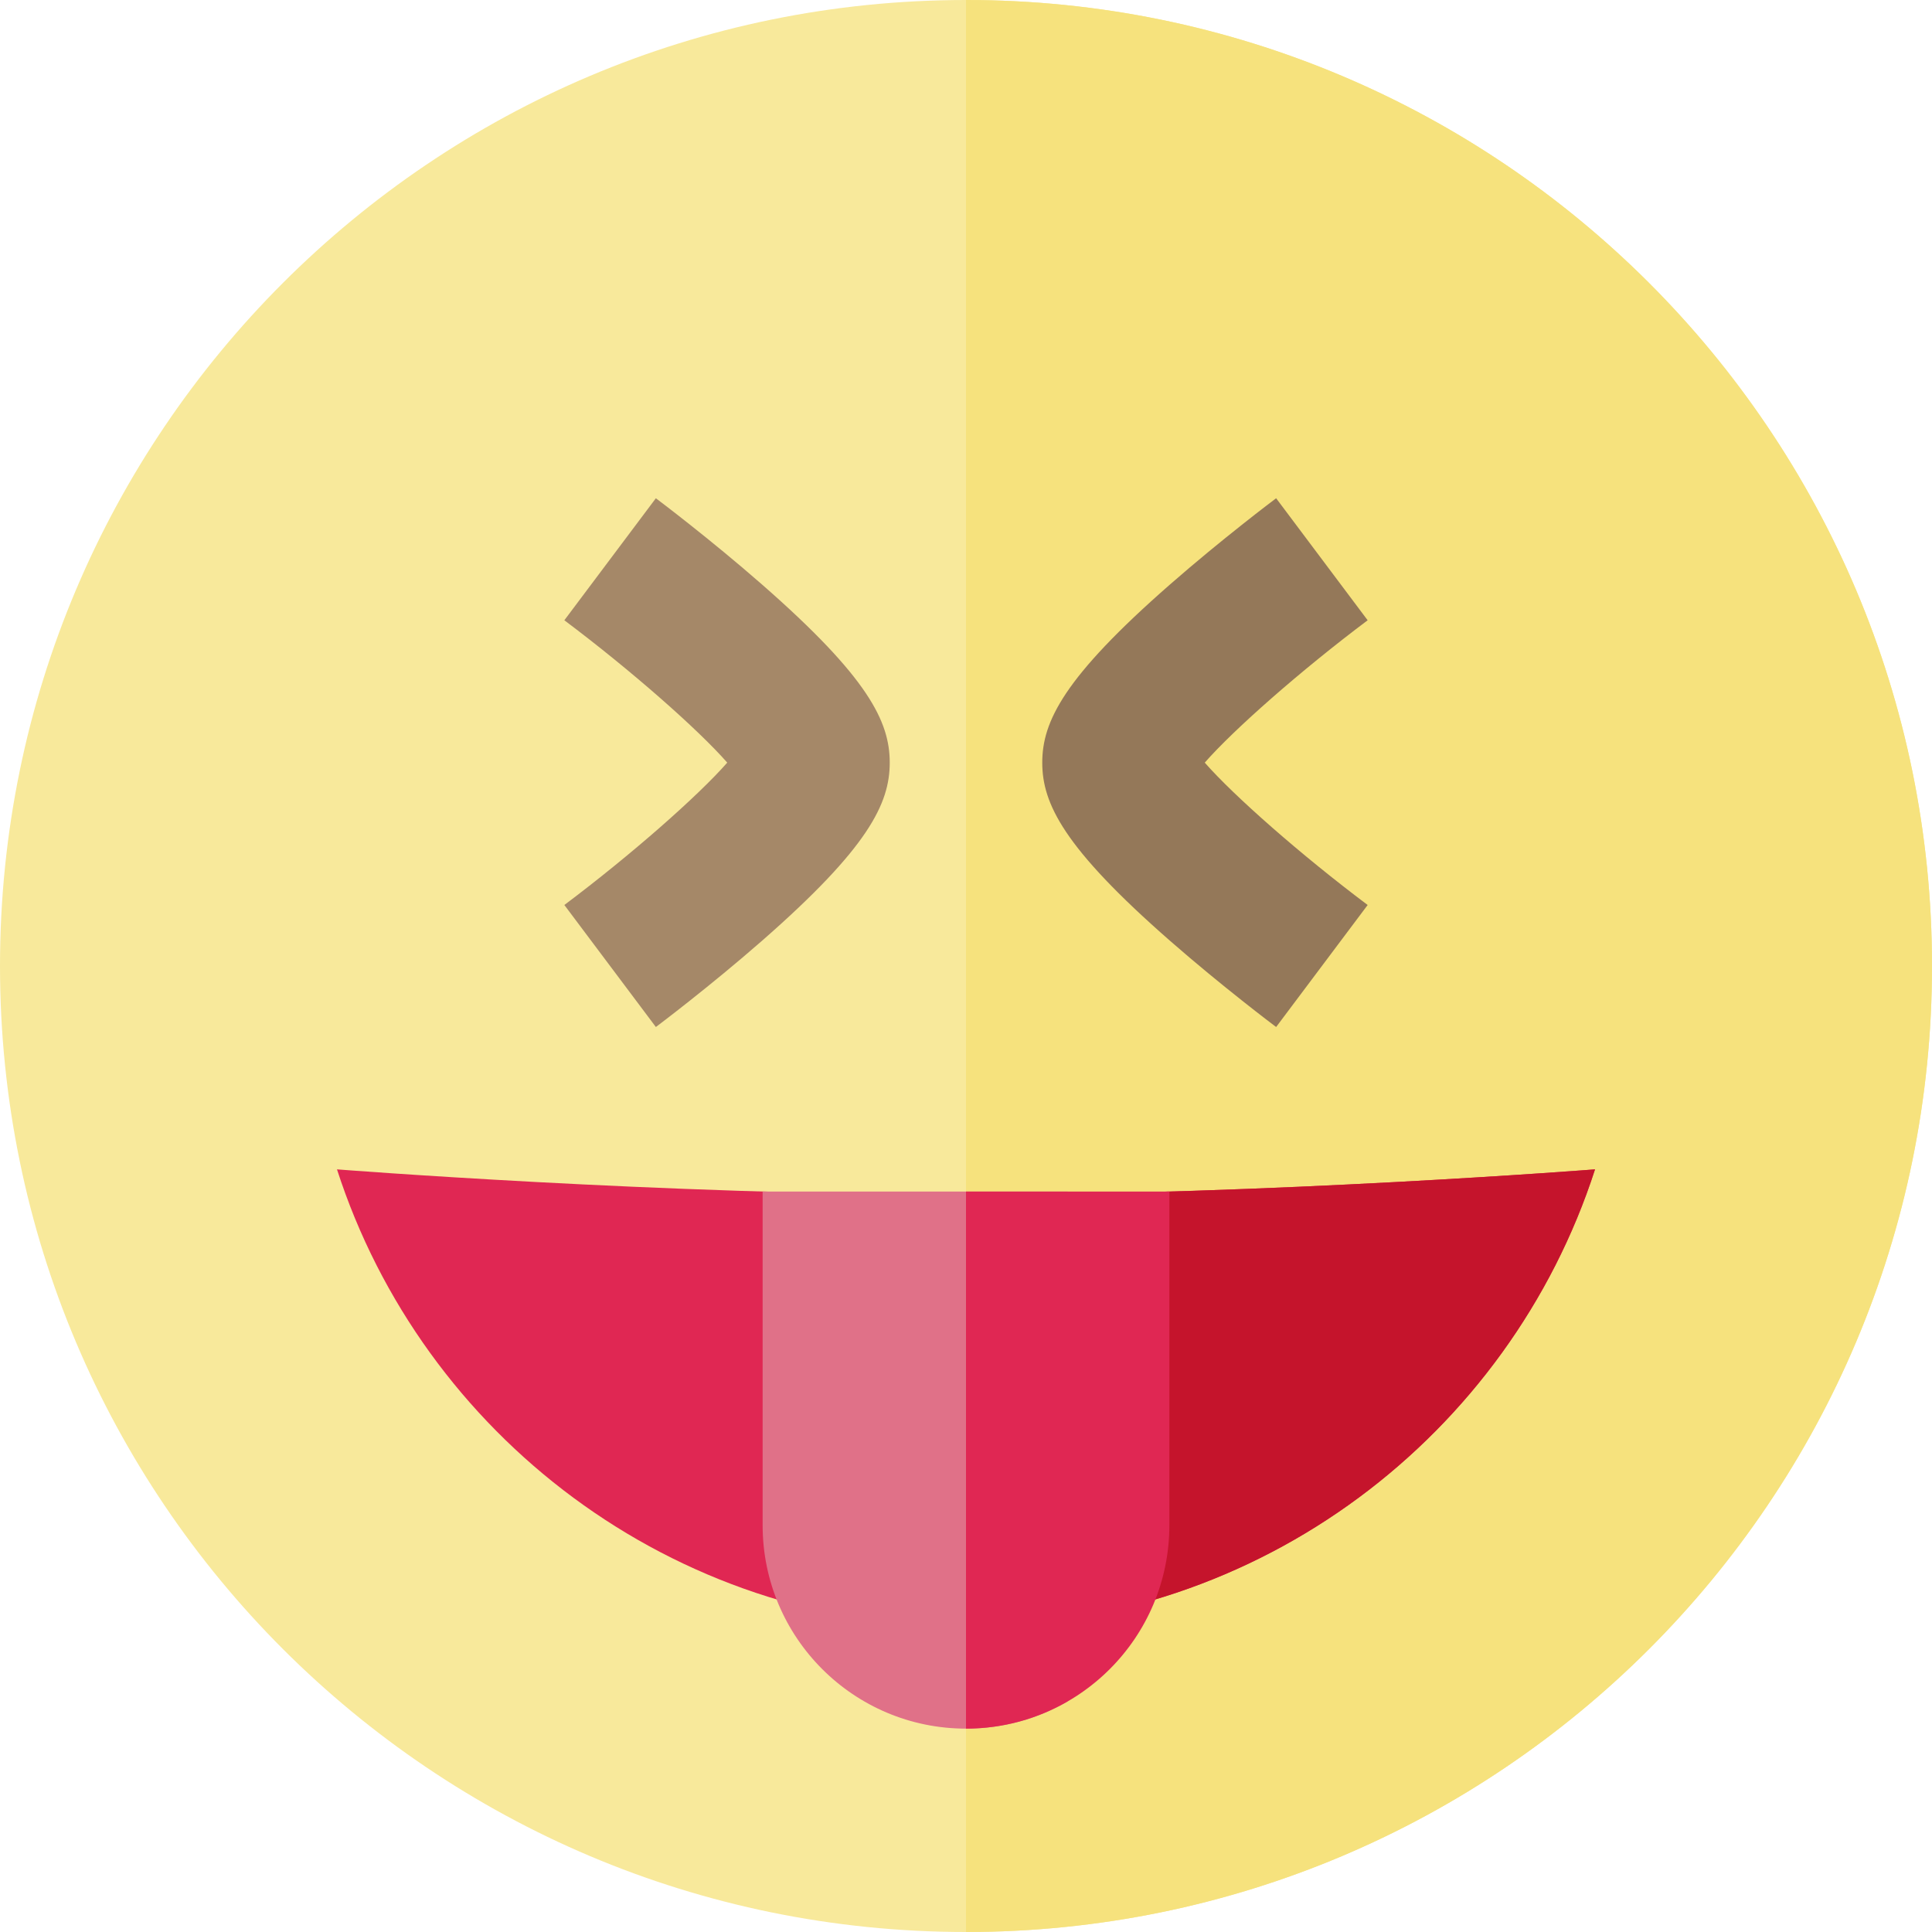
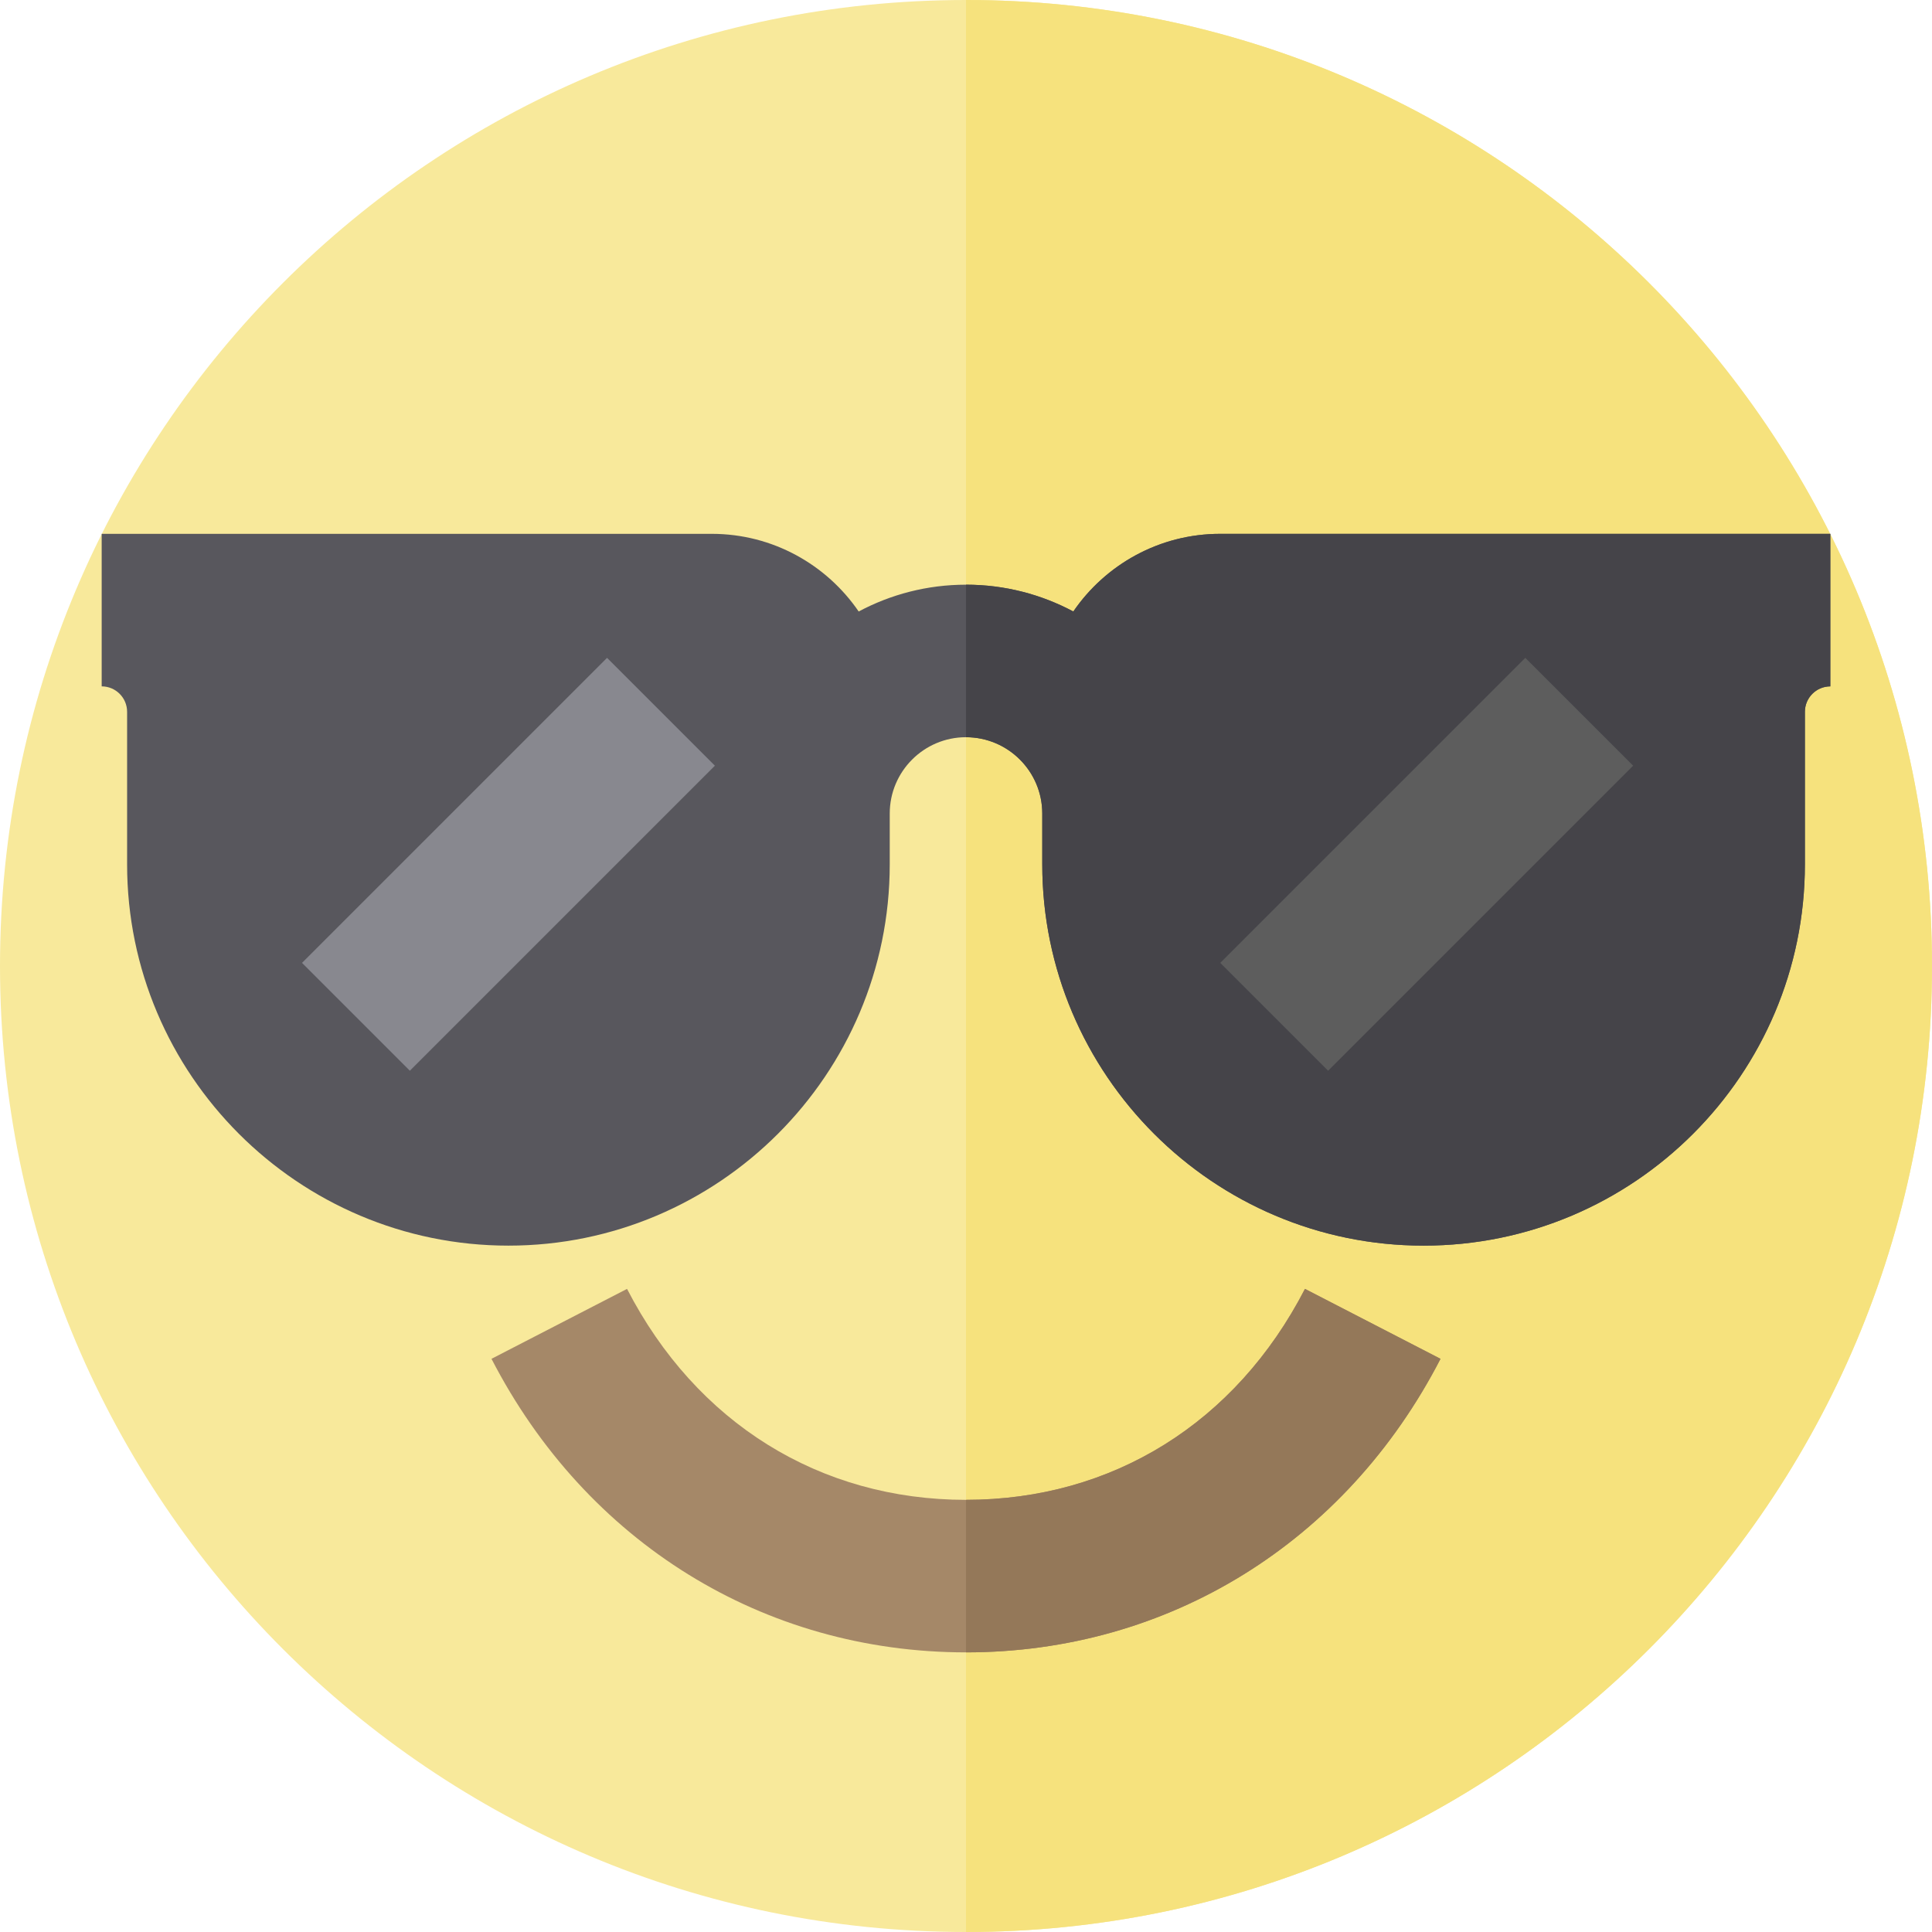
<svg xmlns="http://www.w3.org/2000/svg" version="1.1" id="Layer_1" x="0px" y="0px" viewBox="0 0 512 512" style="enable-background:new 0 0 512 512;" xml:space="preserve">
  <circle style="fill:#F8E99B;" cx="256" cy="256" r="256" />
  <path style="fill:#F6E27D;" d="M256,0v512c141.385,0,256-114.615,256-256S397.385,0,256,0z" />
-   <path style="fill:#A58868;" d="M173.811,272.168l-24.253-32.337c17.682-13.272,35.486-28.952,43.168-37.726  c-7.683-8.774-25.485-24.456-43.171-37.729l24.255-32.334c0.575,0.431,14.243,10.702,28.129,22.853  c28.187,24.664,33.85,36.349,33.85,47.21s-5.663,22.547-33.85,47.21C188.054,261.466,174.386,271.737,173.811,272.168z" />
-   <path style="fill:#947859;" d="M338.189,272.168c-0.575-0.431-14.243-10.702-28.129-22.853c-28.187-24.664-33.85-36.349-33.85-47.21  s5.663-22.547,33.85-47.21c13.886-12.151,27.554-22.422,28.129-22.853l24.253,32.337c-17.683,13.272-35.486,28.952-43.168,37.726  c7.683,8.774,25.486,24.456,43.171,37.728L338.189,272.168z" />
-   <path style="fill:#E02753;" d="M89.304,309.895C112.038,380.258,178.07,431.158,256,431.158c77.932,0,143.964-50.9,166.696-121.263  c0,0-85.854,6.737-166.696,6.737S89.304,309.895,89.304,309.895z" />
-   <path style="fill:#C5142C;" d="M256,316.632v114.526c77.932,0,143.964-50.9,166.696-121.263  C422.696,309.895,336.842,316.632,256,316.632z" />
-   <path style="fill:#E07188;" d="M202.105,315.772v88.439c0,29.766,24.129,53.895,53.895,53.895c9.82,0,19.018-2.64,26.947-7.227  V315.772H202.105z" />
-   <path style="fill:#E02753;" d="M256,315.772v142.333c29.766,0,53.895-24.129,53.895-53.895v-88.439H256z" />
+   <path style="fill:#58575D;" d="M323.368,141.474c-16.15,0-30.425,8.165-38.93,20.578c-8.486-4.529-18.165-7.105-28.439-7.105  c-10.274,0-19.953,2.576-28.439,7.105c-8.505-12.413-22.78-20.578-38.93-20.578H26.947v40.421c3.715,0,6.737,3.022,6.737,6.737  v40.421c0,55.72,45.332,101.053,101.053,101.053s101.053-45.332,101.053-101.053v-13.474c0-11.144,9.066-20.211,20.211-20.211  c11.144,0,20.211,9.066,20.211,20.211v13.474c0,55.72,45.332,101.053,101.053,101.053s101.053-45.332,101.053-101.053v-40.421  c0-3.715,3.022-6.737,6.737-6.737v-40.421H323.368z" />
+   <path style="fill:#A58868;" d="M256,437.895c-53.61,0-100.62-29.082-125.75-77.794l35.921-18.532  c18.331,35.529,51.071,55.905,89.829,55.905c38.757,0,71.497-20.376,89.829-55.906l35.921,18.534  C356.619,408.813,309.609,437.895,256,437.895z" />
+   <path style="fill:#454449;" d="M323.368,141.474c-16.15,0-30.425,8.165-38.93,20.578c-8.486-4.529-18.165-7.105-28.439-7.105v40.421  c11.144,0,20.211,9.066,20.211,20.211v13.474c0,55.72,45.332,101.053,101.053,101.053s101.053-45.332,101.053-101.053v-40.421  c0-3.715,3.022-6.737,6.737-6.737v-40.421H323.368z" />
+   <path style="fill:#947859;" d="M345.829,341.567c-18.332,35.53-51.072,55.906-89.829,55.906v40.421  c53.609,0,100.619-29.082,125.75-77.793L345.829,341.567z" />
+   <rect x="114.536" y="171.883" transform="matrix(-0.7071 -0.7071 0.7071 -0.7071 68.0654 486.283)" style="fill:#88888F;" width="40.419" height="114.323" />
+   <rect x="357.883" y="171.881" transform="matrix(-0.7071 -0.7071 0.7071 -0.7071 483.4872 658.3528)" style="fill:#5D5D5D;" width="40.421" height="114.323" />
  <g>
</g>
  <g>
</g>
  <g>
</g>
  <g>
</g>
  <g>
</g>
  <g>
</g>
  <g>
</g>
  <g>
</g>
  <g>
</g>
  <g>
</g>
  <g>
</g>
  <g>
</g>
  <g>
</g>
  <g>
</g>
  <g>
</g>
</svg>
